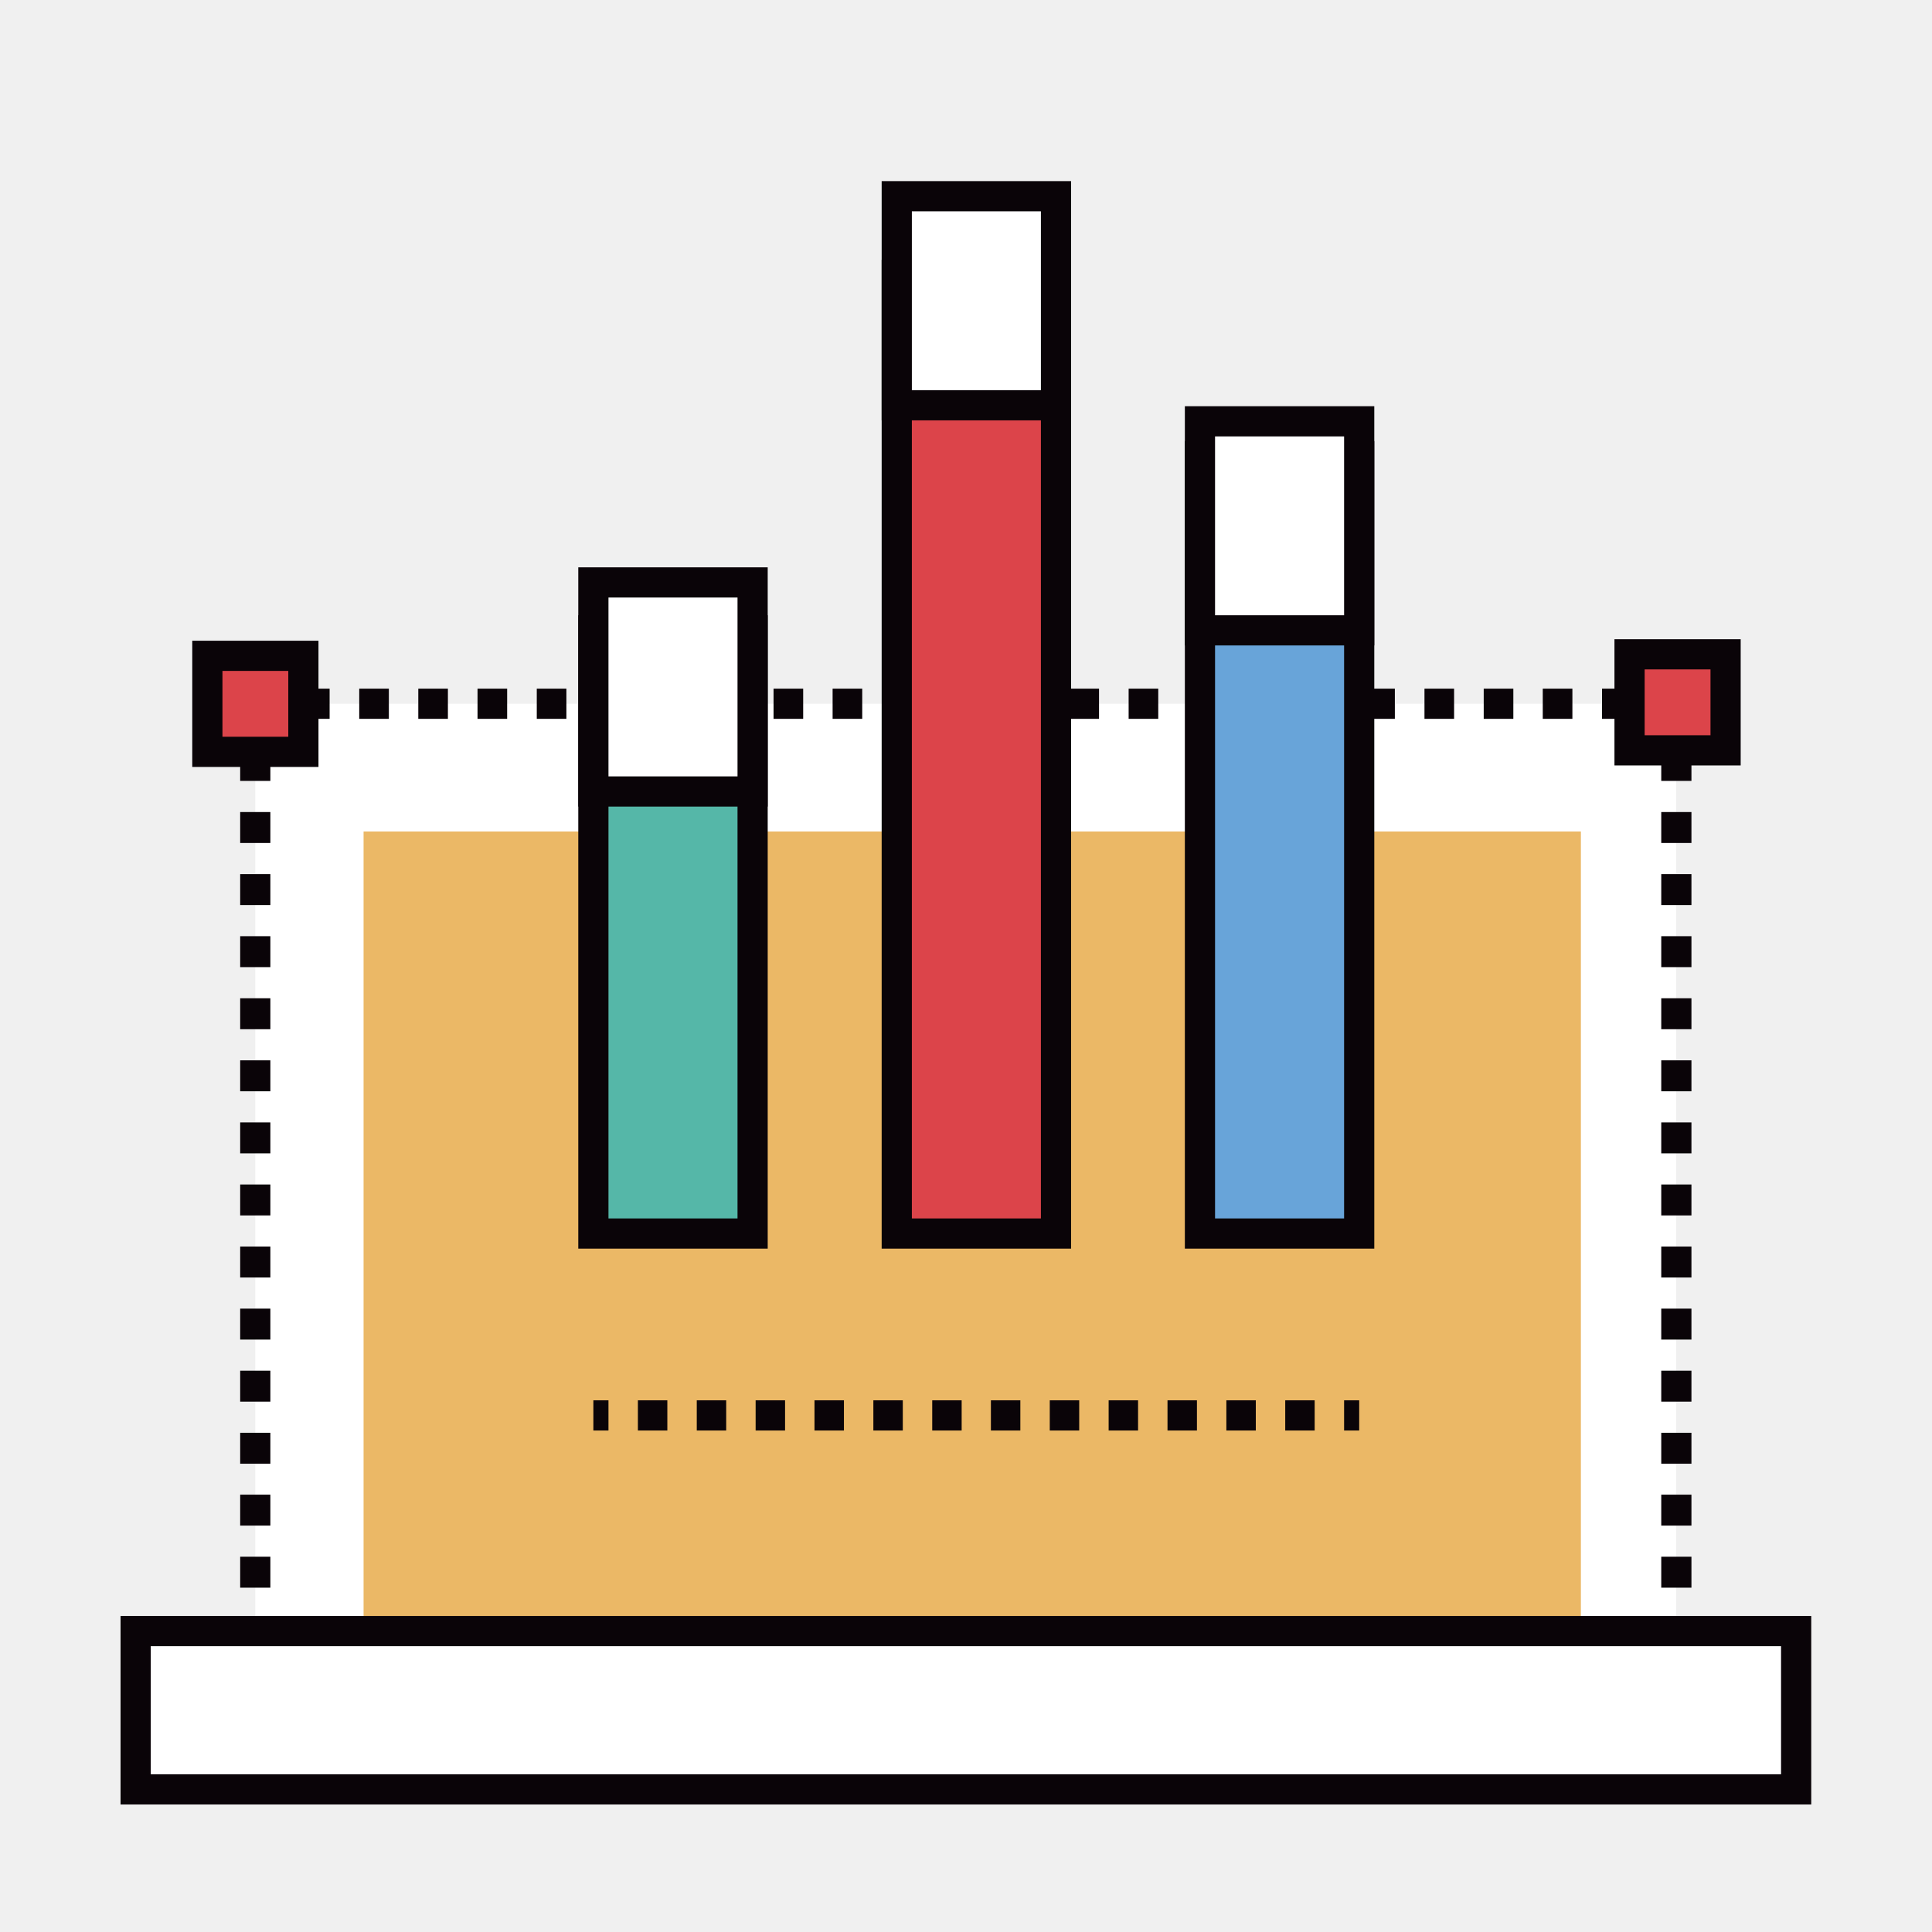
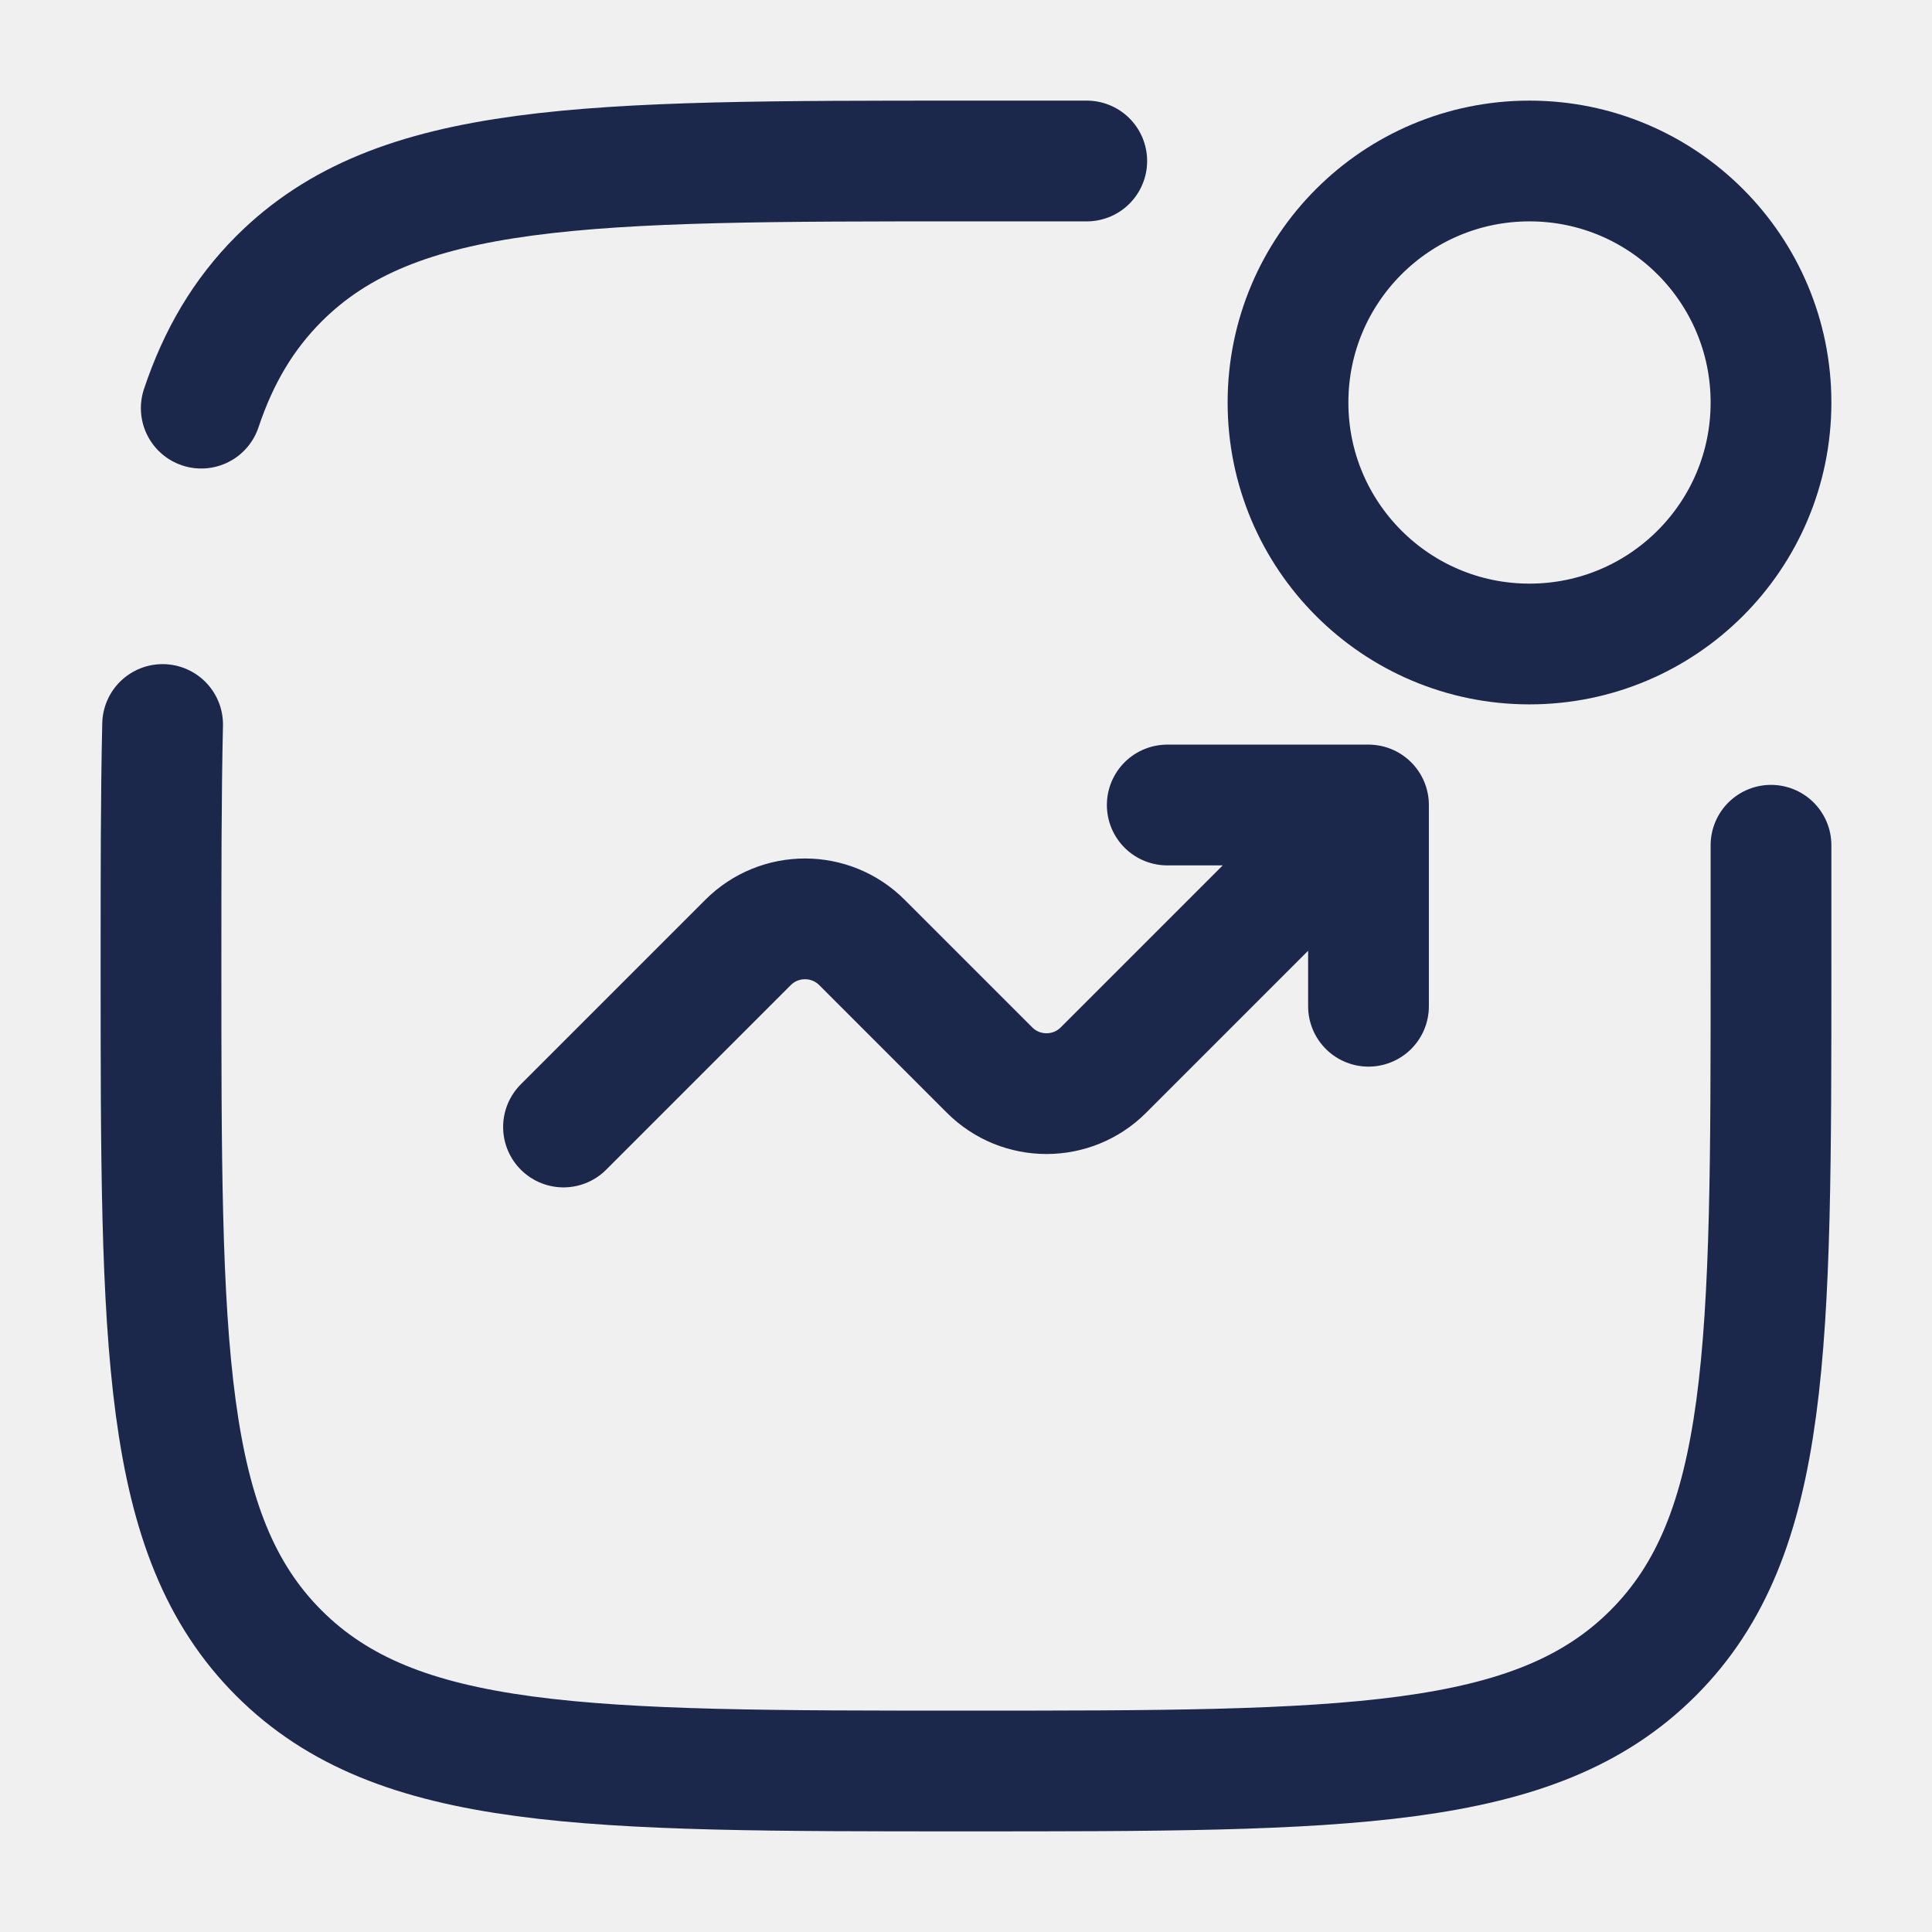
- <svg xmlns="http://www.w3.org/2000/svg" width="800px" height="800px" viewBox="0 0 1024 1024" class="icon" version="1.1">
-   <path d="M135.3 373h753.1v493H135.3z" fill="#FFFFFF" />
-   <path d="M880.5 365h16v16h-16zM864.8 381h-15.7v-16h15.7v16z m-31.4 0h-15.7v-16h15.7v16z m-31.3 0h-15.7v-16h15.7v16z m-31.4 0H755v-16h15.7v16z m-31.4 0h-15.7v-16h15.7v16z m-31.3 0h-15.7v-16H708v16z m-31.4 0h-15.7v-16h15.7v16z m-31.4 0h-15.7v-16h15.7v16z m-31.3 0h-15.7v-16h15.7v16z m-31.4 0h-15.7v-16h15.7v16z m-31.4 0h-15.7v-16h15.7v16z m-31.4 0H504v-16h15.7v16z m-31.3 0h-15.7v-16h15.7v16z m-31.4 0h-15.7v-16H457v16z m-31.4 0H410v-16h15.7v16z m-31.3 0h-15.7v-16h15.7v16z m-31.4 0h-15.7v-16h15.7v16z m-31.4 0h-15.7v-16h15.7v16z m-31.3 0h-15.7v-16h15.7v16z m-31.4 0h-15.7v-16h15.7v16z m-31.4 0h-15.7v-16h15.7v16z m-31.3 0h-15.7v-16h15.7v16z m-31.4 0H159v-16h15.7v16zM127.3 365h16v16h-16zM143.3 841.5h-16v-16.4h16v16.4z m0-32.9h-16v-16.4h16v16.4z m0-32.8h-16v-16.4h16v16.4z m0-32.9h-16v-16.4h16v16.4z m0-32.9h-16v-16.4h16V710z m0-32.9h-16v-16.4h16v16.4z m0-32.9h-16v-16.4h16v16.4z m0-32.9h-16v-16.4h16v16.4z m0-32.9h-16V562h16v16.4z m0-32.9h-16v-16.4h16v16.4z m0-32.9h-16v-16.4h16v16.4z m0-32.9h-16v-16.4h16v16.4z m0-32.9h-16v-16.4h16v16.4z m0-32.9h-16v-16.4h16v16.4zM127.3 858h16v16h-16zM864.8 874h-15.7v-16h15.7v16z m-31.4 0h-15.7v-16h15.7v16z m-31.3 0h-15.7v-16h15.7v16z m-31.4 0H755v-16h15.7v16z m-31.4 0h-15.7v-16h15.7v16z m-31.3 0h-15.7v-16H708v16z m-31.4 0h-15.7v-16h15.7v16z m-31.4 0h-15.7v-16h15.7v16z m-31.3 0h-15.7v-16h15.7v16z m-31.4 0h-15.7v-16h15.7v16z m-31.4 0h-15.7v-16h15.7v16z m-31.4 0H504v-16h15.7v16z m-31.3 0h-15.7v-16h15.7v16z m-31.4 0h-15.7v-16H457v16z m-31.4 0H410v-16h15.7v16z m-31.3 0h-15.7v-16h15.7v16z m-31.4 0h-15.7v-16h15.7v16z m-31.4 0h-15.7v-16h15.7v16z m-31.3 0h-15.7v-16h15.7v16z m-31.4 0h-15.7v-16h15.7v16z m-31.4 0h-15.7v-16h15.7v16z m-31.3 0h-15.7v-16h15.7v16z m-31.4 0H159v-16h15.7v16zM880.5 858h16v16h-16zM896.5 841.5h-16v-16.4h16v16.4z m0-32.9h-16v-16.4h16v16.4z m0-32.8h-16v-16.4h16v16.4z m0-32.9h-16v-16.4h16v16.4z m0-32.9h-16v-16.4h16V710z m0-32.9h-16v-16.4h16v16.4z m0-32.9h-16v-16.4h16v16.4z m0-32.9h-16v-16.4h16v16.4z m0-32.9h-16V562h16v16.4z m0-32.9h-16v-16.4h16v16.4z m0-32.9h-16v-16.4h16v16.4z m0-32.9h-16v-16.4h16v16.4z m0-32.9h-16v-16.4h16v16.4z m0-32.9h-16v-16.4h16v16.4z" fill="#0A0408" />
-   <path d="M192.7 440.7h645.2v454.9H192.7z" fill="#EBB866" />
-   <path d="M71.9 864.5H952v83.9H71.9z" fill="#FFFFFF" />
-   <path d="M959.9 956.4h-896v-99.9H960v99.9z m-880-16H944v-67.9H79.9v67.9z" fill="#0A0408" />
-   <path d="M314.5 334.1h84.4v319.7h-84.4z" fill="#55B7A8" />
-   <path d="M406.9 661.8H306.5V326.1h100.4v335.7z m-84.4-16h68.4V342.1h-68.4v303.7z" fill="#0A0408" />
-   <path d="M475.3 145.7h84.4v508.1h-84.4z" fill="#DC444A" />
-   <path d="M567.6 661.8H467.3V137.7h100.4v524.1z m-84.3-16h68.4V153.7h-68.4v492.1z" fill="#0A0408" />
-   <path d="M636 241.8h84.4v412H636z" fill="#68A4D9" />
-   <path d="M728.4 661.8H628v-428h100.4v428z m-84.4-16h68.4v-396H644v396z" fill="#0A0408" />
-   <path d="M314.5 308.7h84.4v110.8h-84.4z" fill="#FFFFFF" />
-   <path d="M406.9 427.5H306.5V300.7h100.4v126.8z m-84.4-16h68.4v-94.8h-68.4v94.8z" fill="#0A0408" />
-   <path d="M475.3 104h84.4v110.8h-84.4z" fill="#FFFFFF" />
-   <path d="M567.6 222.8H467.3V96h100.4v126.8z m-84.3-16h68.4V112h-68.4v94.8z" fill="#0A0408" />
-   <path d="M636 223.3h84.4v110.8H636z" fill="#FFFFFF" />
-   <path d="M728.4 342.1H628V215.3h100.4v126.8z m-84.4-16h68.4v-94.8H644v94.8z" fill="#0A0408" />
-   <path d="M314.5 742.2h8v16h-8zM696.8 758.2h-15.6v-16h15.6v16z m-31.2 0H650v-16h15.6v16z m-31.2 0h-15.6v-16h15.6v16z m-31.2 0h-15.6v-16h15.6v16z m-31.2 0h-15.6v-16H572v16z m-31.2 0h-15.6v-16h15.6v16z m-31.1 0h-15.6v-16h15.6v16z m-31.2 0h-15.6v-16h15.6v16z m-31.2 0h-15.6v-16h15.6v16z m-31.2 0h-15.6v-16h15.6v16z m-31.2 0h-15.6v-16h15.6v16z m-31.2 0h-15.6v-16h15.6v16zM712.4 742.2h8v16h-8z" fill="#0A0408" />
-   <path d="M109.9 347.6h50.9v50.9h-50.9z" fill="#DC444A" />
-   <path d="M168.8 406.5h-66.9v-66.9h66.9v66.9z m-50.9-16h34.9v-34.9h-34.9v34.9z" fill="#0A0408" />
-   <path d="M863.7 346.9h50.9v50.9h-50.9z" fill="#DC444A" />
-   <path d="M922.6 405.7h-66.9v-66.9h66.9v66.9z m-50.9-16h34.9v-34.9h-34.9v34.9z" fill="#0A0408" />
+ <svg xmlns="http://www.w3.org/2000/svg" width="800px" height="800px" viewBox="0 0 24 24" fill="none">
+   <circle cx="19" cy="5" r="3" stroke="#1C274C" stroke-width="1.5" />
+   <path d="M7 14L9.293 11.707C9.683 11.317 10.317 11.317 10.707 11.707L12.293 13.293C12.683 13.683 13.317 13.683 13.707 13.293L17 10M17 10V12.5M17 10H14.5" stroke="#1C274C" stroke-width="1.5" stroke-linecap="round" stroke-linejoin="round" />
+   <path d="M22 10.5V12C22 16.714 22 19.071 20.535 20.535C19.071 22 16.714 22 12 22C7.286 22 4.929 22 3.464 20.535C2 19.071 2 16.714 2 12C2 10.872 2 9.878 2.02 9M13.5 2H12C7.286 2 4.929 2 3.464 3.464C3.024 3.905 2.715 4.427 2.5 5.07" stroke="#1C274C" stroke-width="1.5" stroke-linecap="round" />
</svg>
